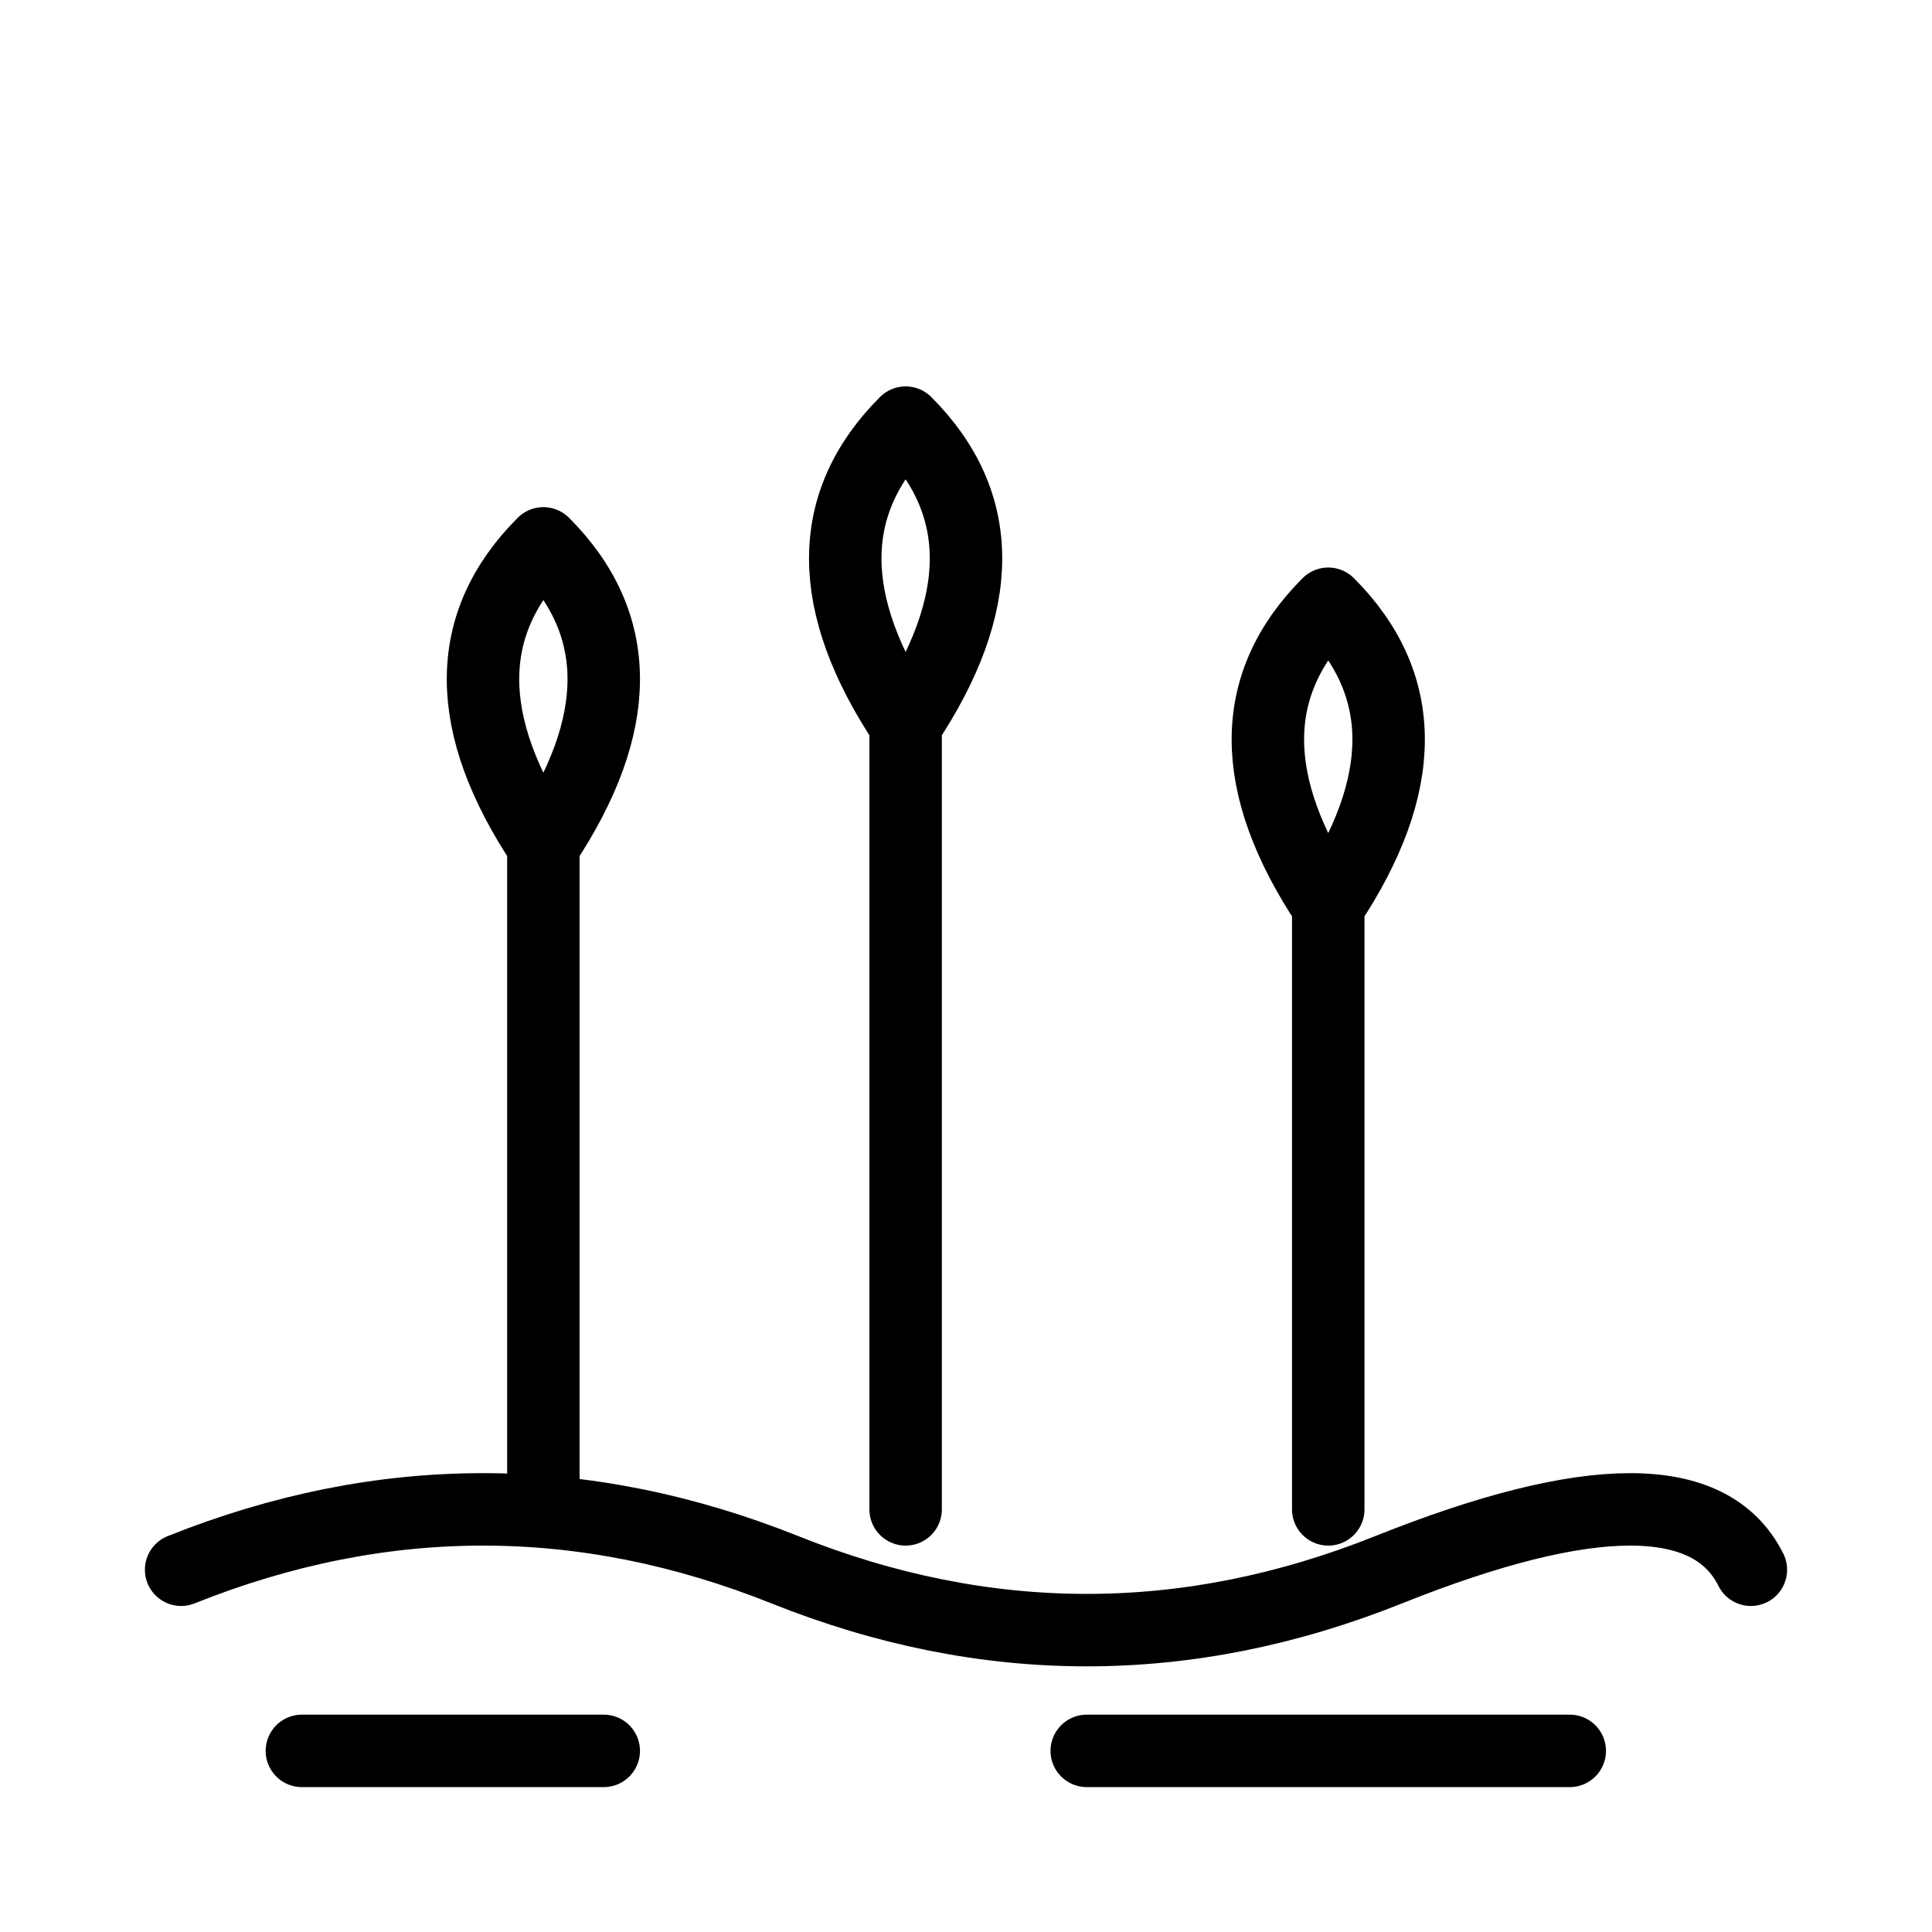
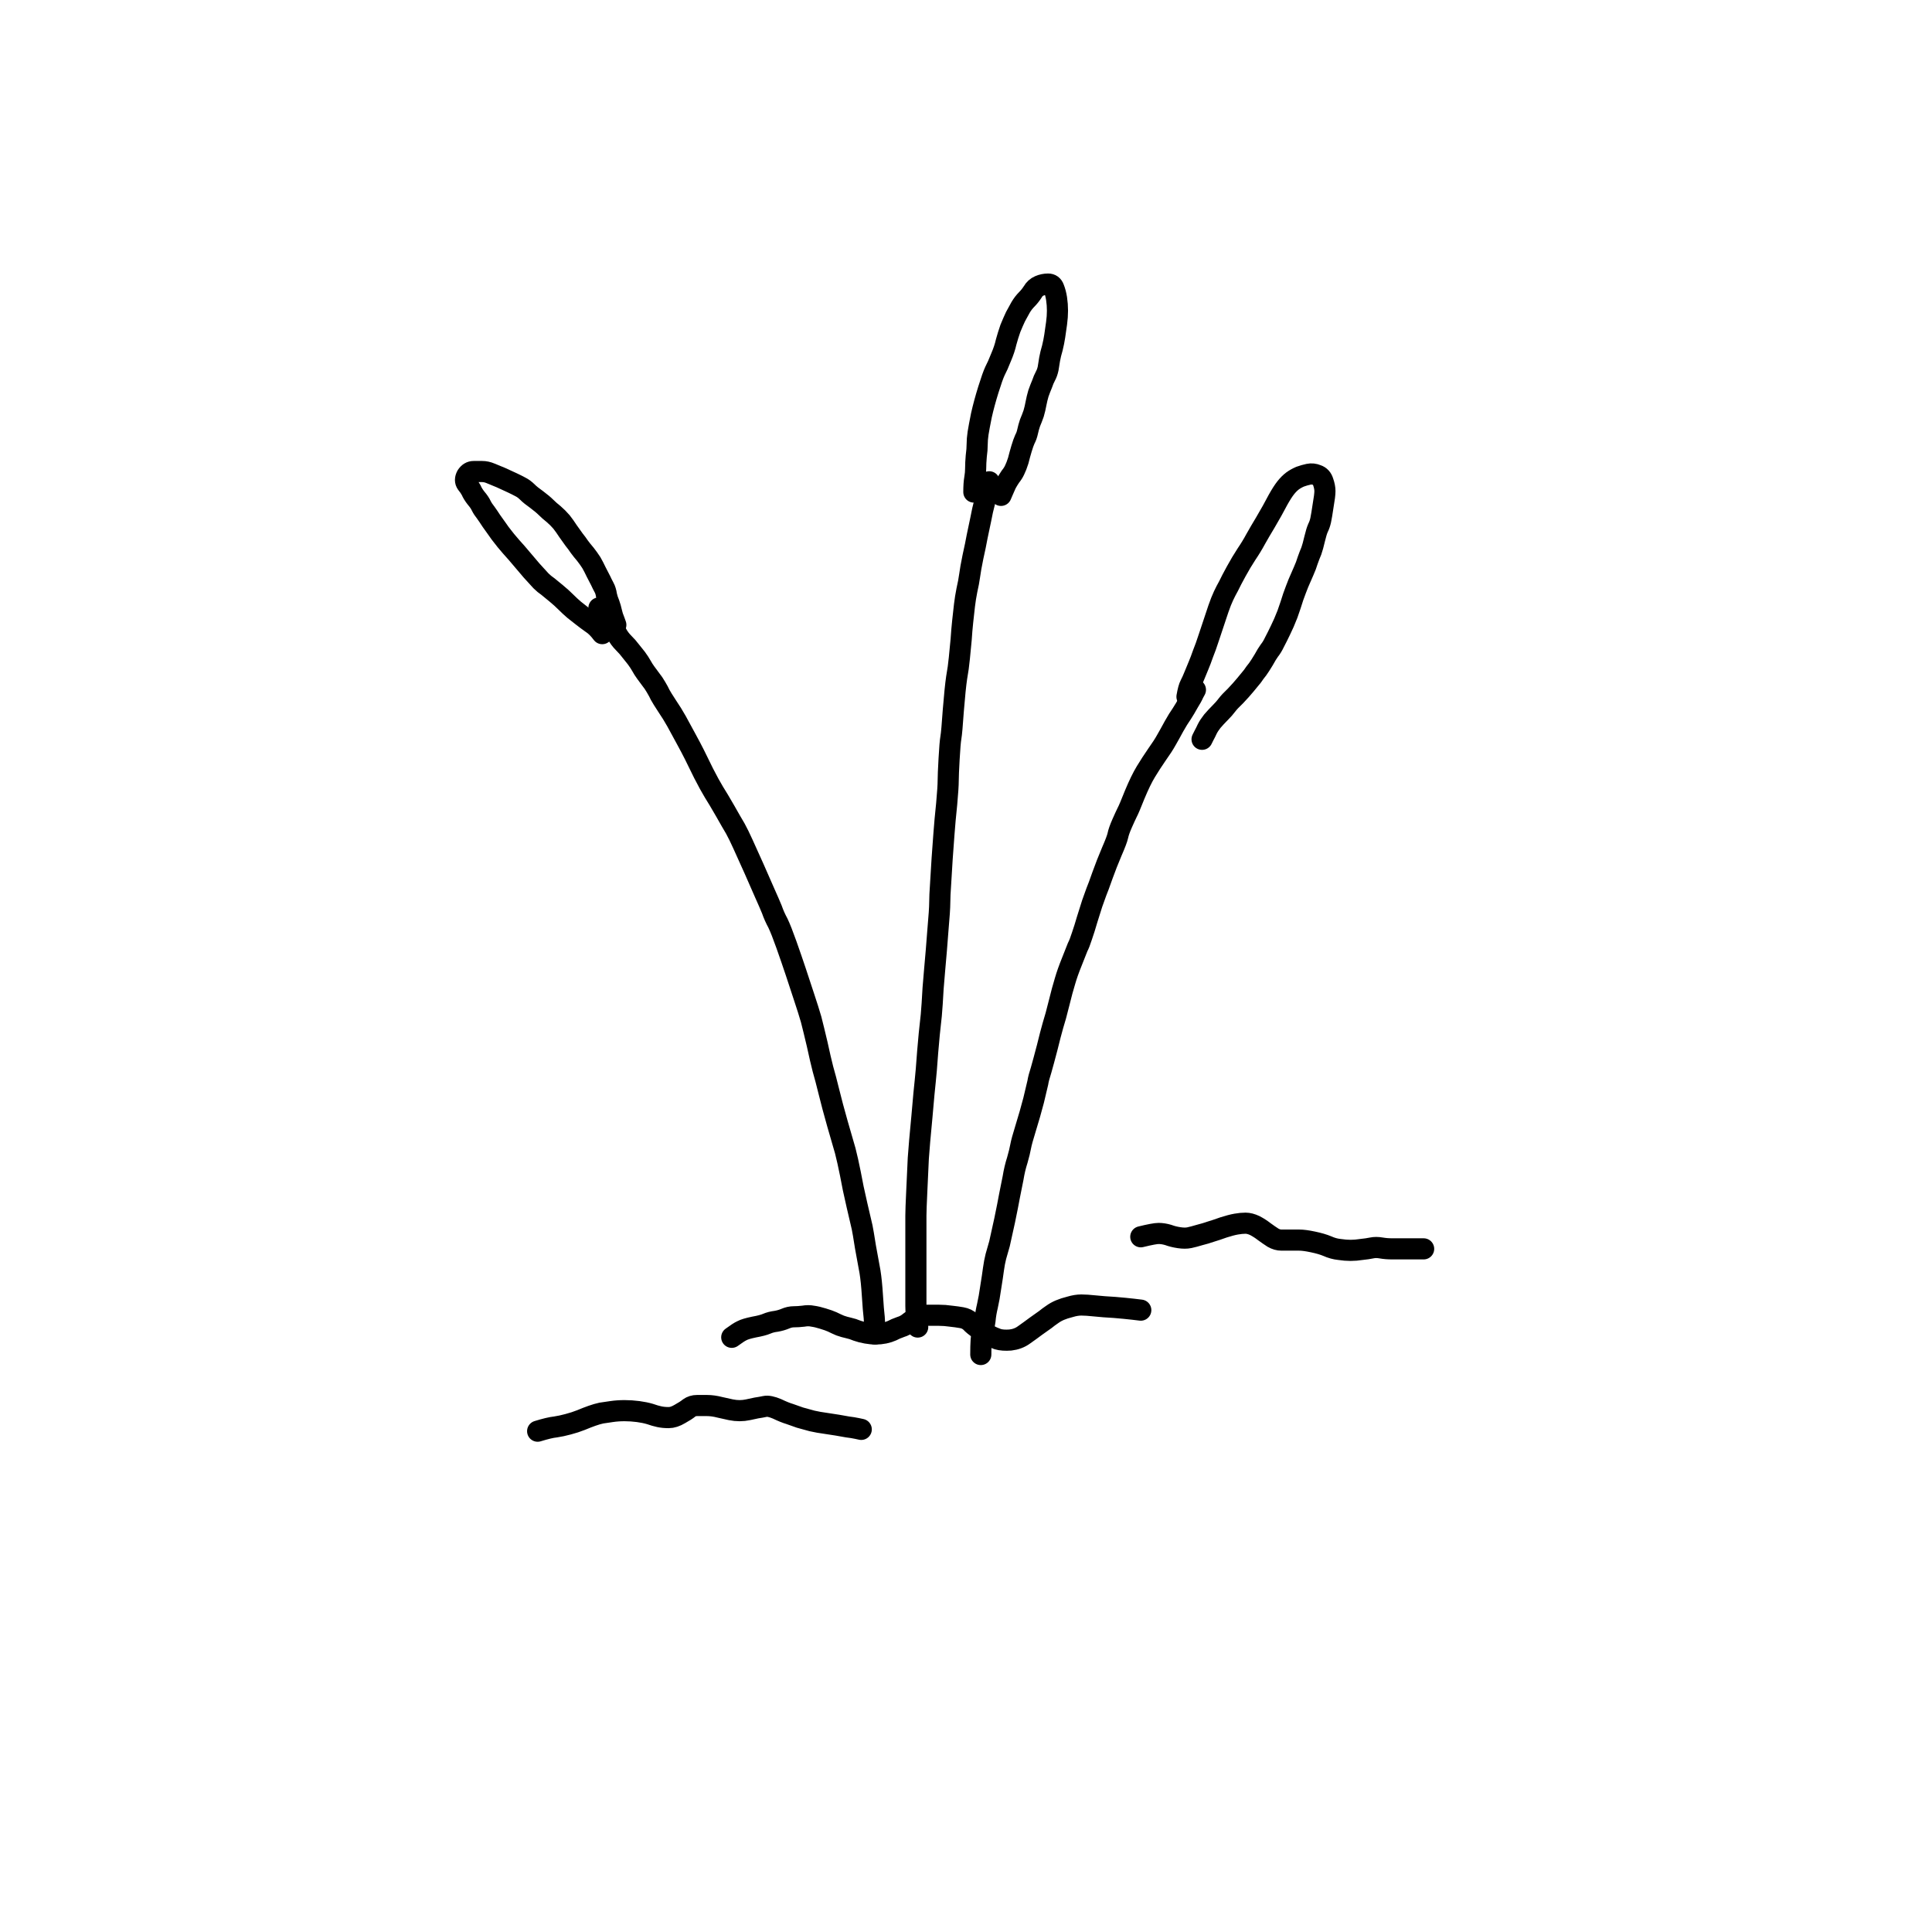
- <svg xmlns="http://www.w3.org/2000/svg" viewBox="0 0 64 64" width="64" height="64" fill="none" stroke="#000" stroke-width="2.4" stroke-linecap="round" stroke-linejoin="round">
-   <path d="M6 52 q10 -4 20 0 t20 0 t12 0" />
-   <path d="M18 50 v-22 M18 28 q-4 -6 0 -10 q4 4 0 10 M30 50 v-26 M30 24 q-4 -6 0 -10 q4 4 0 10 M44 50 v-20 M44 30 q-4 -6 0 -10 q4 4 0 10" />
-   <path d="M10 58 h10 M36 58 h16" />
+ <svg xmlns="http://www.w3.org/2000/svg" viewBox="0 0 64 64" width="64" height="64" fill="none" stroke="#000000" stroke-width="0.7" stroke-linecap="round" stroke-linejoin="round">
+   <path d="M32.49 44.87 Q32.49 44.3 32.54 44.13 Q32.6 43.96 32.63 43.74 Q32.65 43.51 32.71 43.26 Q32.77 43 32.82 42.64 Q32.88 42.27 32.91 42.04 Q32.94 41.82 32.99 41.62 Q33.05 41.42 33.11 41.2 Q33.16 40.97 33.28 40.43 Q33.39 39.9 33.44 39.62 Q33.5 39.33 33.56 39.02 Q33.61 38.71 33.7 38.43 Q33.78 38.15 33.81 37.98 Q33.84 37.81 33.98 37.36 Q34.12 36.91 34.24 36.45 Q34.35 36 34.38 35.86 Q34.4 35.72 34.49 35.44 Q34.57 35.16 34.69 34.7 Q34.8 34.25 34.88 33.97 Q34.97 33.69 35.08 33.24 Q35.19 32.79 35.28 32.5 Q35.36 32.22 35.51 31.85 Q35.65 31.49 35.7 31.37 Q35.76 31.26 35.84 31.01 Q35.93 30.75 36.01 30.47 Q36.1 30.19 36.18 29.93 Q36.27 29.68 36.32 29.54 Q36.38 29.4 36.52 29 Q36.66 28.61 36.83 28.21 Q37 27.82 37.03 27.68 Q37.06 27.53 37.17 27.28 Q37.28 27.03 37.34 26.91 Q37.4 26.8 37.59 26.32 Q37.79 25.84 37.96 25.56 Q38.13 25.28 38.33 24.99 Q38.53 24.71 38.64 24.51 Q38.75 24.32 38.89 24.06 Q39.03 23.81 39.15 23.64 Q39.26 23.47 39.37 23.27 Q39.49 23.08 39.54 22.96 L39.6 22.85" fill="none" stroke="#000000" stroke-width="0.7" />
+   <path d="M30.4 43.96 Q30.34 43.51 30.34 43.26 Q30.34 43 30.34 42.72 Q30.34 42.44 30.34 42.13 Q30.34 41.82 30.34 41.14 Q30.34 40.46 30.34 40.27 Q30.34 40.07 30.37 39.45 Q30.4 38.83 30.42 38.37 Q30.45 37.92 30.54 36.99 Q30.62 36.06 30.65 35.81 Q30.68 35.55 30.73 34.85 Q30.79 34.14 30.82 33.91 Q30.85 33.69 30.88 33.24 Q30.9 32.79 30.96 32.14 Q31.02 31.49 31.07 30.81 Q31.13 30.13 31.13 29.91 Q31.13 29.68 31.16 29.26 Q31.19 28.83 31.21 28.44 Q31.24 28.04 31.27 27.62 Q31.3 27.2 31.36 26.63 Q31.41 26.07 31.41 25.87 Q31.41 25.67 31.44 25.14 Q31.47 24.6 31.5 24.43 Q31.53 24.26 31.58 23.53 Q31.64 22.79 31.69 22.45 Q31.75 22.12 31.78 21.8 Q31.81 21.49 31.84 21.18 Q31.86 20.87 31.89 20.59 Q31.92 20.31 31.95 20.05 Q31.98 19.8 32.03 19.55 Q32.09 19.29 32.12 19.07 Q32.15 18.84 32.23 18.45 Q32.32 18.05 32.37 17.77 Q32.43 17.49 32.49 17.2 Q32.54 16.92 32.63 16.58 Q32.71 16.24 32.74 16.1 L32.77 15.96" fill="none" stroke="#000000" stroke-width="0.7" />
+   <path d="M28.98 44.19 Q28.98 43.91 28.96 43.65 Q28.93 43.4 28.9 42.92 Q28.87 42.44 28.82 42.13 Q28.76 41.82 28.67 41.31 Q28.59 40.8 28.56 40.66 Q28.53 40.52 28.39 39.93 Q28.25 39.33 28.17 38.88 Q28.08 38.43 28 38.12 Q27.91 37.81 27.74 37.22 Q27.57 36.62 27.46 36.17 Q27.35 35.72 27.26 35.41 Q27.18 35.1 27.07 34.59 Q26.95 34.08 26.87 33.77 Q26.78 33.46 26.64 33.04 Q26.5 32.62 26.36 32.19 Q26.22 31.77 26.05 31.29 Q25.88 30.81 25.77 30.58 Q25.65 30.36 25.57 30.13 Q25.48 29.91 25.34 29.6 Q25.2 29.28 24.98 28.78 Q24.75 28.27 24.61 27.96 Q24.47 27.65 24.36 27.45 Q24.24 27.25 24.02 26.86 Q23.79 26.46 23.65 26.24 Q23.51 26.01 23.31 25.62 Q23.11 25.22 23 24.99 Q22.89 24.77 22.72 24.46 Q22.55 24.15 22.41 23.89 Q22.27 23.64 22.1 23.39 Q21.93 23.13 21.87 23.02 Q21.82 22.91 21.73 22.76 Q21.65 22.62 21.56 22.51 Q21.48 22.4 21.39 22.28 Q21.31 22.17 21.25 22.06 Q21.19 21.95 21.08 21.8 Q20.97 21.66 20.88 21.55 Q20.8 21.44 20.66 21.3 Q20.52 21.16 20.43 20.99 Q20.35 20.82 20.26 20.7 Q20.18 20.59 20.09 20.48 Q20.01 20.37 19.92 20.25 L19.84 20.14" fill="none" stroke="#000000" stroke-width="0.7" />
+   <path d="M19.95 20.99 Q19.78 20.76 19.61 20.65 Q19.44 20.53 19.3 20.42 Q19.16 20.31 19.02 20.2 Q18.88 20.08 18.74 19.94 Q18.6 19.8 18.43 19.66 Q18.26 19.52 18.15 19.43 Q18.03 19.35 17.92 19.24 Q17.81 19.12 17.61 18.9 Q17.41 18.67 17.27 18.5 Q17.13 18.33 16.93 18.11 Q16.73 17.88 16.65 17.77 Q16.56 17.66 16.48 17.54 Q16.4 17.43 16.28 17.26 Q16.17 17.09 16.09 16.98 Q16 16.87 15.94 16.75 Q15.89 16.64 15.77 16.5 Q15.66 16.36 15.61 16.24 Q15.55 16.13 15.46 16.02 Q15.38 15.91 15.46 15.76 Q15.55 15.62 15.69 15.62 Q15.83 15.62 15.97 15.62 Q16.11 15.62 16.25 15.68 Q16.4 15.74 16.59 15.82 Q16.79 15.91 16.96 15.99 Q17.13 16.07 17.24 16.13 Q17.36 16.19 17.47 16.3 Q17.58 16.41 17.78 16.55 Q17.98 16.7 18.09 16.81 Q18.2 16.92 18.34 17.03 Q18.48 17.15 18.6 17.29 Q18.71 17.43 18.82 17.6 Q18.94 17.77 19.02 17.88 Q19.11 17.99 19.19 18.11 Q19.27 18.22 19.39 18.36 Q19.5 18.5 19.59 18.64 Q19.67 18.78 19.75 18.95 Q19.84 19.12 19.9 19.24 Q19.95 19.35 20.01 19.46 Q20.07 19.57 20.09 19.72 Q20.12 19.86 20.18 20 Q20.23 20.14 20.26 20.28 Q20.29 20.42 20.35 20.56 L20.4 20.7" fill="none" stroke="#000000" stroke-width="0.7" />
+   <path d="M32.26 16.3 Q32.26 16.02 32.29 15.85 Q32.32 15.68 32.32 15.51 Q32.32 15.34 32.34 15.11 Q32.37 14.89 32.37 14.72 Q32.37 14.55 32.4 14.35 Q32.43 14.16 32.51 13.76 Q32.6 13.36 32.74 12.91 Q32.88 12.46 32.96 12.29 Q33.05 12.12 33.16 11.84 Q33.28 11.56 33.33 11.33 Q33.39 11.11 33.47 10.88 Q33.56 10.66 33.64 10.49 Q33.73 10.32 33.81 10.18 Q33.9 10.03 34.01 9.92 Q34.12 9.81 34.21 9.67 Q34.29 9.53 34.43 9.47 Q34.57 9.41 34.72 9.41 Q34.86 9.41 34.91 9.55 Q34.97 9.7 35 9.89 Q35.03 10.09 35.03 10.29 Q35.03 10.49 35 10.71 Q34.97 10.94 34.94 11.13 Q34.91 11.33 34.86 11.53 Q34.8 11.73 34.77 11.9 Q34.74 12.07 34.72 12.21 Q34.69 12.35 34.63 12.46 Q34.57 12.57 34.52 12.72 Q34.46 12.86 34.4 13.03 Q34.35 13.2 34.32 13.36 Q34.29 13.53 34.24 13.7 Q34.18 13.87 34.12 14.01 Q34.07 14.16 34.04 14.3 Q34.01 14.44 33.95 14.55 Q33.9 14.66 33.84 14.86 Q33.78 15.06 33.73 15.26 Q33.67 15.45 33.61 15.57 Q33.56 15.68 33.47 15.79 Q33.39 15.91 33.33 16.02 Q33.28 16.13 33.22 16.27 L33.16 16.41" fill="none" stroke="#000000" stroke-width="0.7" />
+   <path d="M39.32 23.08 Q39.37 22.79 39.43 22.68 Q39.49 22.57 39.57 22.37 Q39.65 22.17 39.71 22.03 Q39.77 21.89 39.85 21.66 Q39.94 21.44 40.05 21.1 Q40.16 20.76 40.22 20.59 Q40.28 20.42 40.36 20.17 Q40.45 19.91 40.53 19.74 Q40.61 19.57 40.7 19.41 Q40.78 19.24 40.95 18.93 Q41.12 18.62 41.29 18.36 Q41.46 18.11 41.6 17.85 Q41.74 17.6 41.91 17.32 Q42.08 17.03 42.14 16.92 Q42.2 16.81 42.34 16.55 Q42.48 16.3 42.59 16.16 Q42.7 16.02 42.82 15.93 Q42.93 15.85 43.07 15.79 Q43.21 15.74 43.35 15.71 Q43.49 15.68 43.63 15.74 Q43.78 15.79 43.83 15.96 Q43.89 16.13 43.89 16.27 Q43.89 16.41 43.83 16.75 Q43.78 17.09 43.75 17.23 Q43.72 17.37 43.66 17.49 Q43.61 17.6 43.55 17.85 Q43.49 18.11 43.44 18.25 Q43.38 18.39 43.32 18.56 Q43.27 18.73 43.18 18.93 Q43.1 19.12 43.01 19.32 Q42.93 19.52 42.84 19.77 Q42.76 20.03 42.65 20.34 Q42.53 20.65 42.42 20.87 Q42.31 21.1 42.22 21.27 Q42.14 21.44 42.05 21.55 Q41.97 21.66 41.86 21.86 Q41.74 22.06 41.66 22.17 Q41.57 22.28 41.49 22.4 Q41.4 22.51 41.26 22.68 Q41.12 22.85 40.93 23.05 Q40.73 23.24 40.64 23.36 Q40.56 23.47 40.42 23.61 Q40.28 23.75 40.16 23.89 Q40.05 24.03 39.99 24.15 Q39.94 24.26 39.88 24.37 L39.82 24.49" fill="none" stroke="#000000" stroke-width="0.7" />
+   <path d="M24.24 44.3 Q24.47 44.13 24.58 44.08 Q24.69 44.02 24.98 43.96 Q25.26 43.91 25.4 43.85 Q25.54 43.79 25.71 43.77 Q25.88 43.74 26.02 43.68 Q26.16 43.62 26.3 43.62 Q26.44 43.62 26.61 43.6 Q26.78 43.57 26.92 43.6 Q27.07 43.62 27.26 43.68 Q27.46 43.74 27.57 43.79 Q27.69 43.85 27.83 43.91 Q27.97 43.96 28.11 43.99 Q28.25 44.02 28.39 44.08 Q28.53 44.13 28.7 44.16 Q28.87 44.19 29.01 44.19 Q29.15 44.19 29.3 44.16 Q29.44 44.13 29.55 44.08 Q29.66 44.02 29.83 43.96 Q30 43.91 30.14 43.79 Q30.28 43.68 30.4 43.62 Q30.51 43.57 30.71 43.57 Q30.9 43.57 31.1 43.57 Q31.3 43.57 31.5 43.6 Q31.69 43.62 31.86 43.65 Q32.03 43.68 32.15 43.79 Q32.26 43.91 32.43 44.02 Q32.6 44.13 32.74 44.22 Q32.88 44.3 33.05 44.36 Q33.22 44.41 33.47 44.39 Q33.73 44.36 33.92 44.22 Q34.12 44.08 34.32 43.93 Q34.52 43.79 34.63 43.71 Q34.74 43.62 34.86 43.54 Q34.97 43.46 35.11 43.4 Q35.25 43.34 35.45 43.29 Q35.65 43.23 35.82 43.23 Q35.99 43.23 36.27 43.26 Q36.55 43.29 36.92 43.31 Q37.28 43.34 37.54 43.37 L37.79 43.4" fill="none" stroke="#000000" stroke-width="0.7" />
+   <path d="M17.81 47.41 Q18.2 47.29 18.4 47.27 Q18.6 47.24 18.82 47.18 Q19.05 47.12 19.25 47.04 Q19.44 46.96 19.61 46.9 Q19.78 46.84 19.92 46.81 Q20.07 46.79 20.26 46.76 Q20.46 46.73 20.69 46.73 Q20.91 46.73 21.14 46.76 Q21.36 46.79 21.53 46.84 Q21.7 46.9 21.84 46.93 Q21.98 46.96 22.15 46.96 Q22.32 46.96 22.52 46.84 Q22.72 46.73 22.83 46.64 Q22.94 46.56 23.09 46.56 Q23.23 46.56 23.42 46.56 Q23.62 46.56 23.85 46.62 Q24.07 46.67 24.21 46.7 Q24.36 46.73 24.5 46.73 Q24.64 46.73 24.78 46.7 Q24.92 46.67 25.06 46.64 Q25.2 46.62 25.34 46.59 Q25.48 46.56 25.74 46.67 Q25.99 46.79 26.16 46.84 Q26.33 46.9 26.5 46.96 Q26.67 47.01 26.9 47.07 Q27.12 47.12 27.35 47.15 Q27.57 47.18 27.74 47.21 Q27.91 47.24 28.08 47.27 Q28.25 47.29 28.39 47.32 L28.53 47.35" fill="none" stroke="#000000" stroke-width="0.7" />
+   <path d="M37.79 40.97 Q38.24 40.86 38.38 40.86 Q38.53 40.86 38.7 40.91 Q38.86 40.97 39.06 41 Q39.26 41.03 39.4 41 Q39.54 40.97 39.74 40.91 Q39.94 40.86 40.11 40.8 Q40.28 40.75 40.53 40.66 Q40.78 40.58 40.95 40.55 Q41.12 40.52 41.26 40.52 Q41.4 40.52 41.57 40.6 Q41.74 40.69 41.88 40.8 Q42.03 40.91 42.17 41 Q42.31 41.08 42.45 41.08 Q42.59 41.08 42.73 41.08 Q42.87 41.08 43.04 41.08 Q43.21 41.08 43.49 41.14 Q43.78 41.2 43.97 41.28 Q44.17 41.37 44.37 41.39 Q44.57 41.42 44.74 41.42 Q44.91 41.42 45.1 41.39 Q45.3 41.37 45.44 41.34 Q45.58 41.31 45.75 41.34 Q45.92 41.37 46.12 41.37 Q46.32 41.37 46.57 41.37 Q46.82 41.37 46.99 41.37 L47.16 41.37" fill="none" stroke="#000000" stroke-width="0.7" />
</svg>
